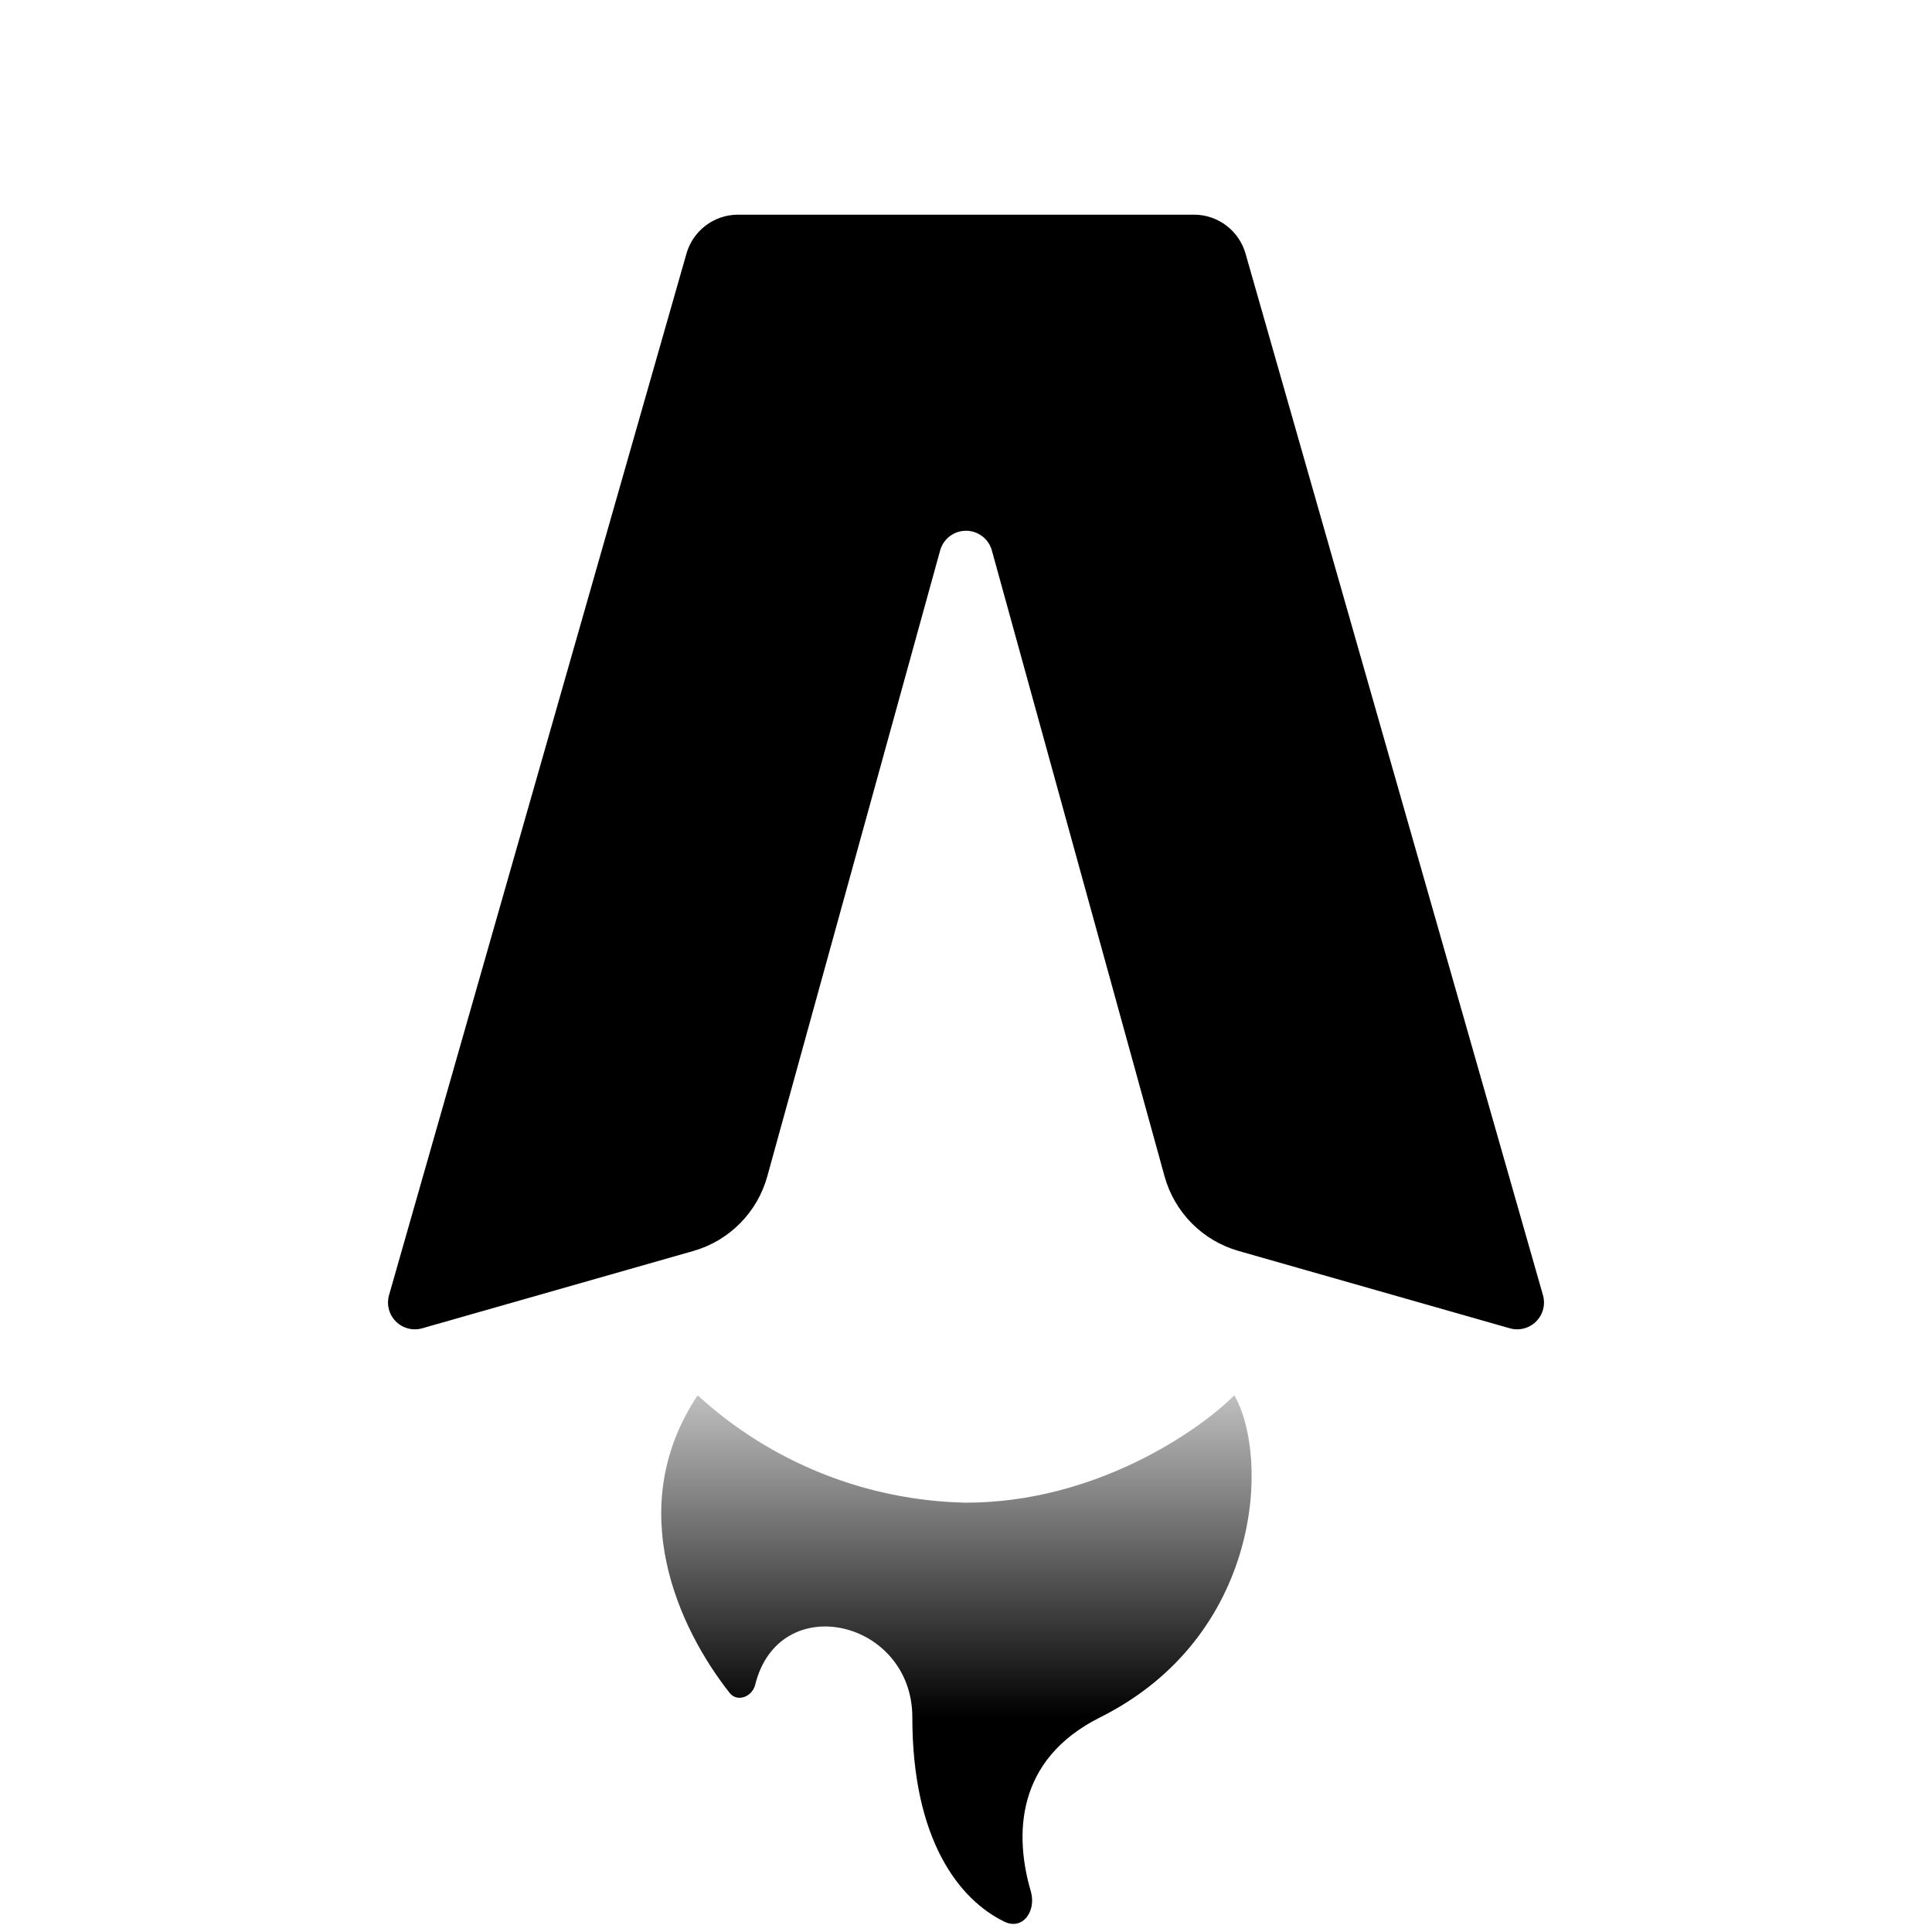
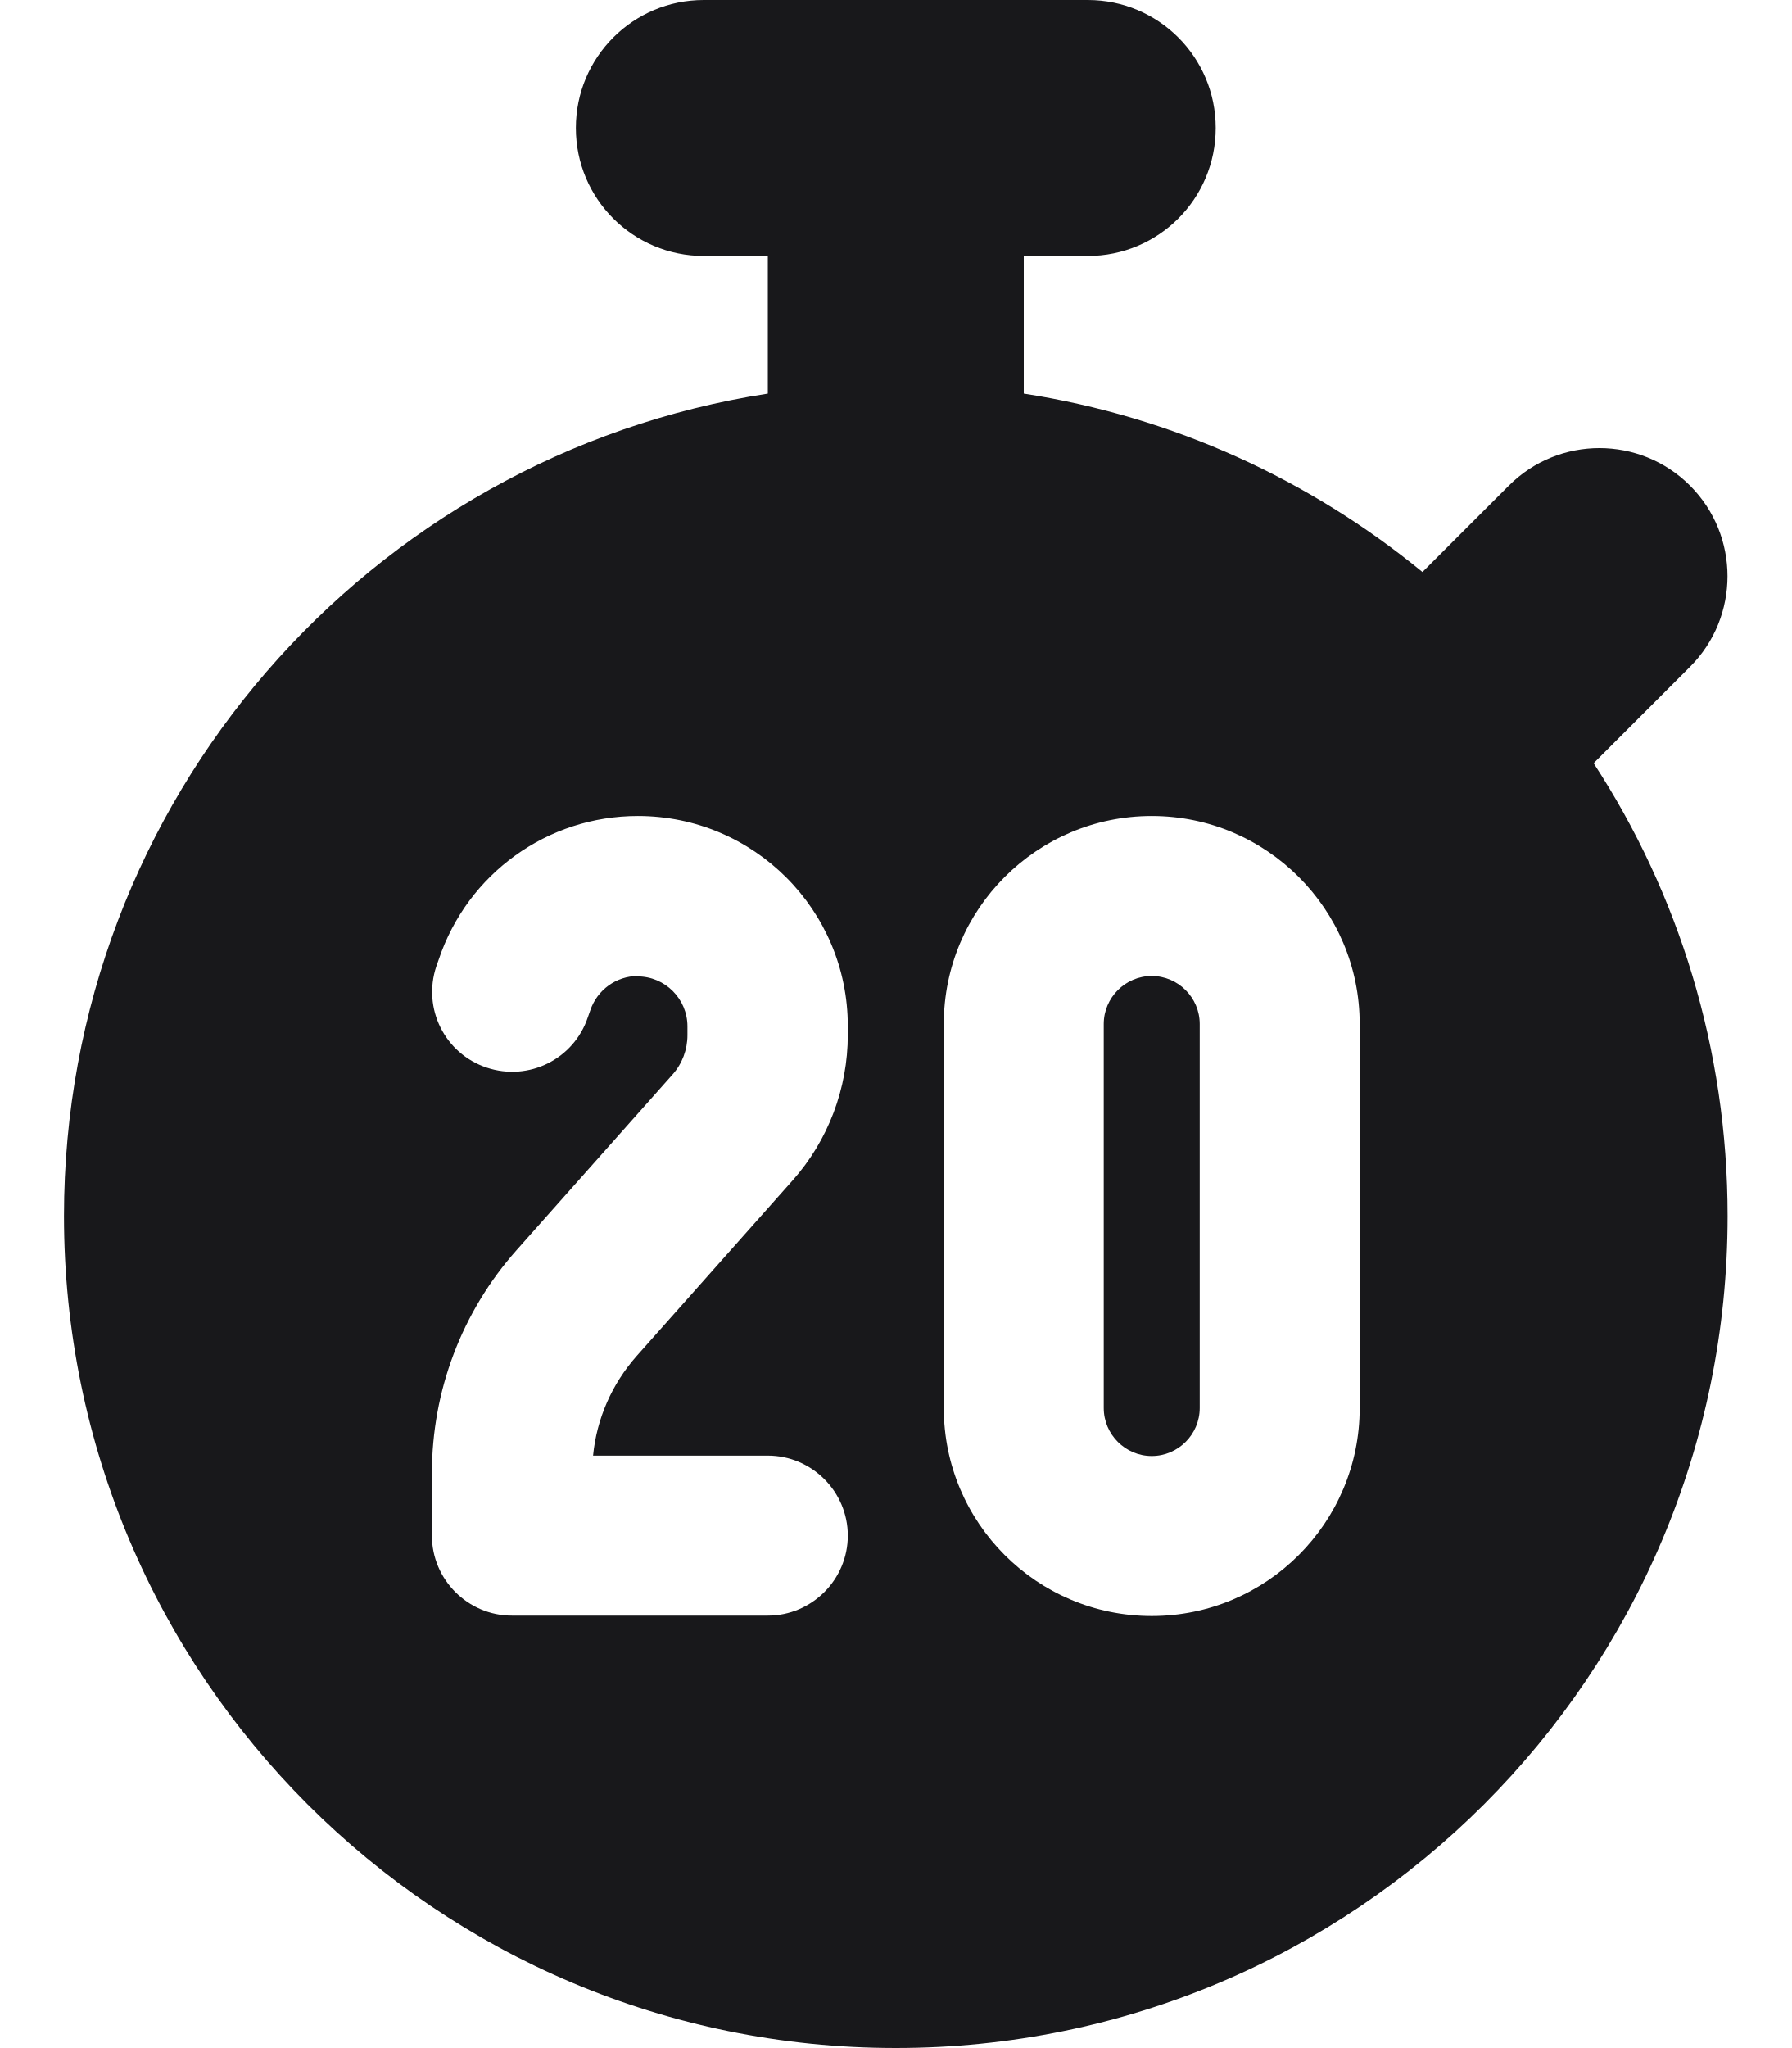
- <svg xmlns="http://www.w3.org/2000/svg" fill="none" viewBox="0 0 36 36">
-   <path fill="#000" d="M22.25 4h-8.5a1 1 0 0 0-.96.73l-5.54 19.4a.5.5 0 0 0 .62.62l5.05-1.44a2 2 0 0 0 1.38-1.4l3.22-11.66a.5.5 0 0 1 .96 0l3.22 11.67a2 2 0 0 0 1.38 1.39l5.05 1.44a.5.5 0 0 0 .62-.62l-5.54-19.4a1 1 0 0 0-.96-.73Z" />
-   <path fill="url(#gradient)" d="M18 28a7.63 7.63 0 0 1-5-2c-1.4 2.1-.35 4.35.6 5.55.14.17.41.07.47-.15.44-1.8 2.93-1.22 2.93.6 0 2.28.87 3.4 1.72 3.81.34.16.59-.2.49-.56-.31-1.05-.29-2.46 1.29-3.25 3-1.5 3.17-4.83 2.5-6-.67.67-2.6 2-5 2Z" />
-   <defs>
-     <linearGradient id="gradient" x1="16" x2="16" y1="32" y2="24" gradientUnits="userSpaceOnUse">
-       <stop stop-color="#000" />
-       <stop offset="1" stop-color="#000" stop-opacity="0" />
-     </linearGradient>
-   </defs>
+ <svg xmlns="http://www.w3.org/2000/svg" viewBox="0 0 448 512">
+   <path fill="#18181b" d="M176 0c-17.7 0-32 14.3-32 32s14.3 32 32 32h16V98.4C92.3 113.8 16 200 16 304c0 114.9 93.1 208 208 208s208-93.1 208-208c0-41.8-12.3-80.7-33.5-113.2l24.1-24.1c12.5-12.5 12.5-32.8 0-45.3s-32.8-12.5-45.3 0L355.7 143c-28.1-23-62.2-38.8-99.7-44.6V64h16c17.7 0 32-14.3 32-32s-14.3-32-32-32H176zM288 204c28.7 0 52 23.3 52 52v96c0 28.7-23.3 52-52 52s-52-23.3-52-52V256c0-28.7 23.3-52 52-52zm-12 52v96c0 6.6 5.4 12 12 12s12-5.4 12-12V256c0-6.6-5.4-12-12-12s-12 5.4-12 12zM159.5 244c-5.4 0-10.2 3.5-11.9 8.6l-.6 1.7c-3.5 10.5-14.8 16.1-25.3 12.6s-16.1-14.8-12.6-25.3l.6-1.7c7.2-21.5 27.2-35.9 49.8-35.9c29 0 52.5 23.5 52.5 52.5v2.2c0 13.4-4.9 26.4-13.8 36.4l-39 43.9c-6.2 7-10 15.7-10.9 24.9H192c11 0 20 9 20 20s-9 20-20 20H128c-11 0-20-9-20-20V368.3c0-20.6 7.5-40.4 21.2-55.8l39-43.9c2.4-2.7 3.7-6.2 3.7-9.8v-2.2c0-6.9-5.6-12.5-12.5-12.5z" />
  <style>
    @media (prefers-color-scheme:dark){:root{filter:invert(100%)}}
  </style>
</svg>
